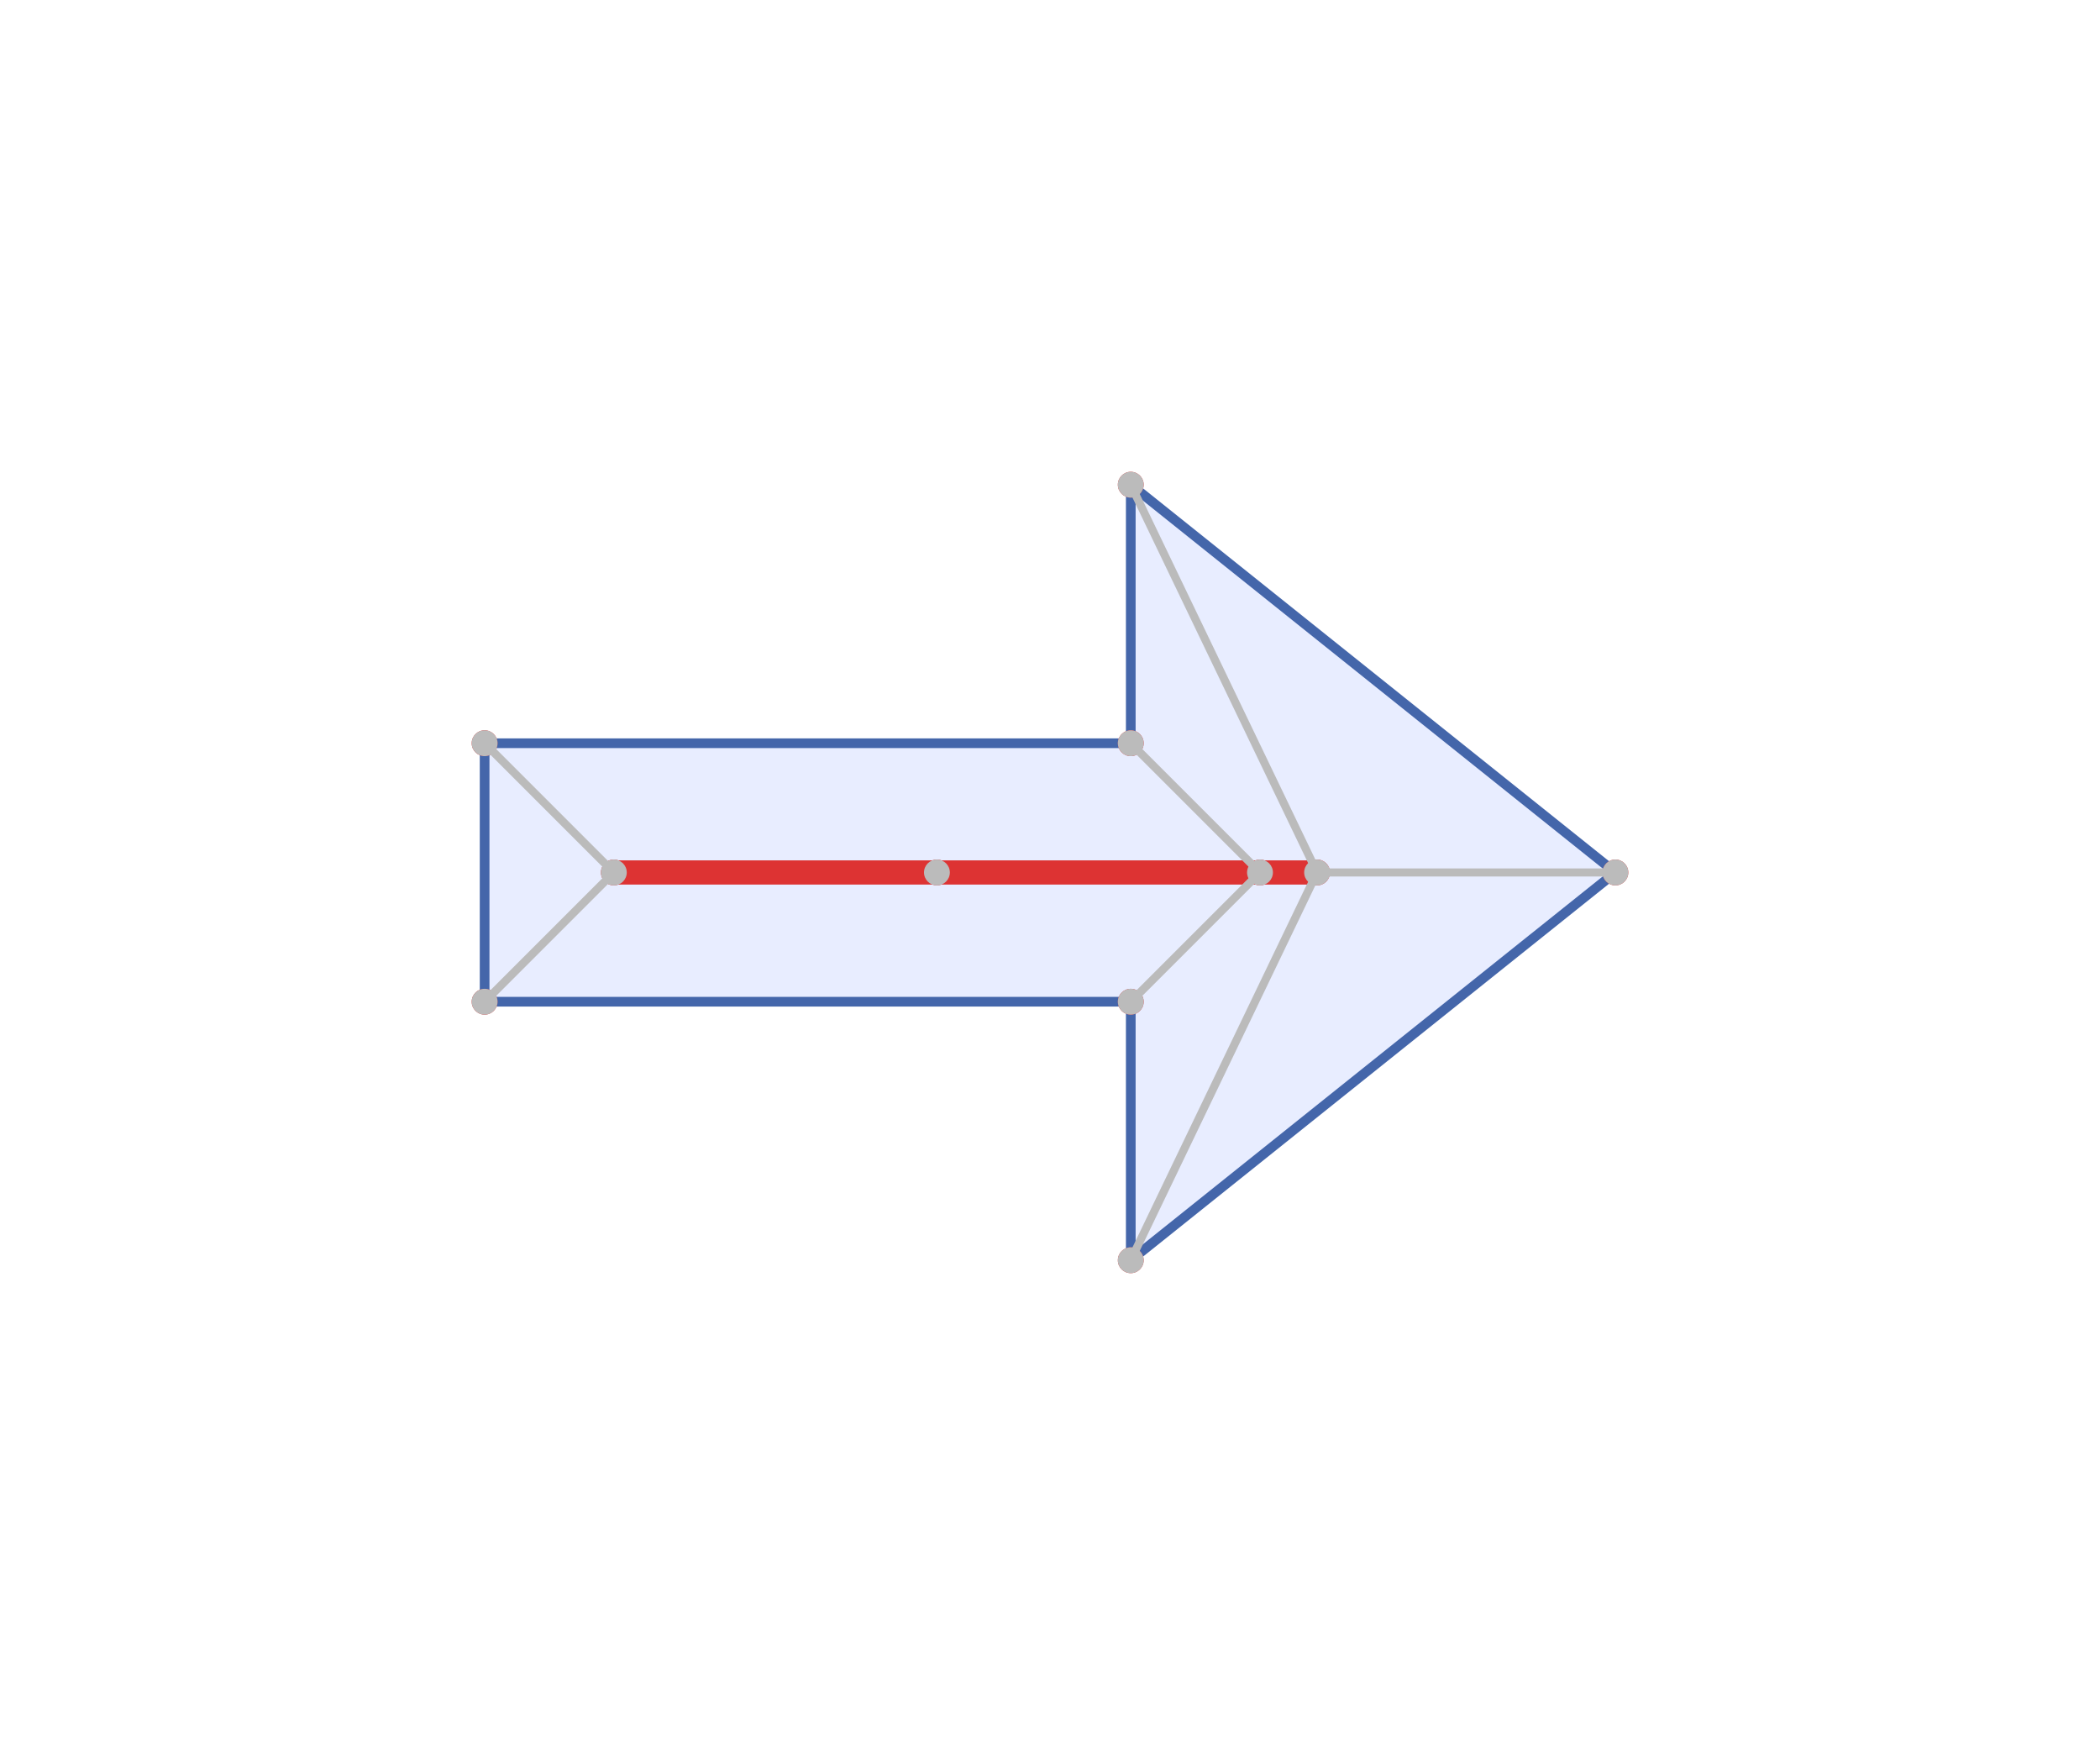
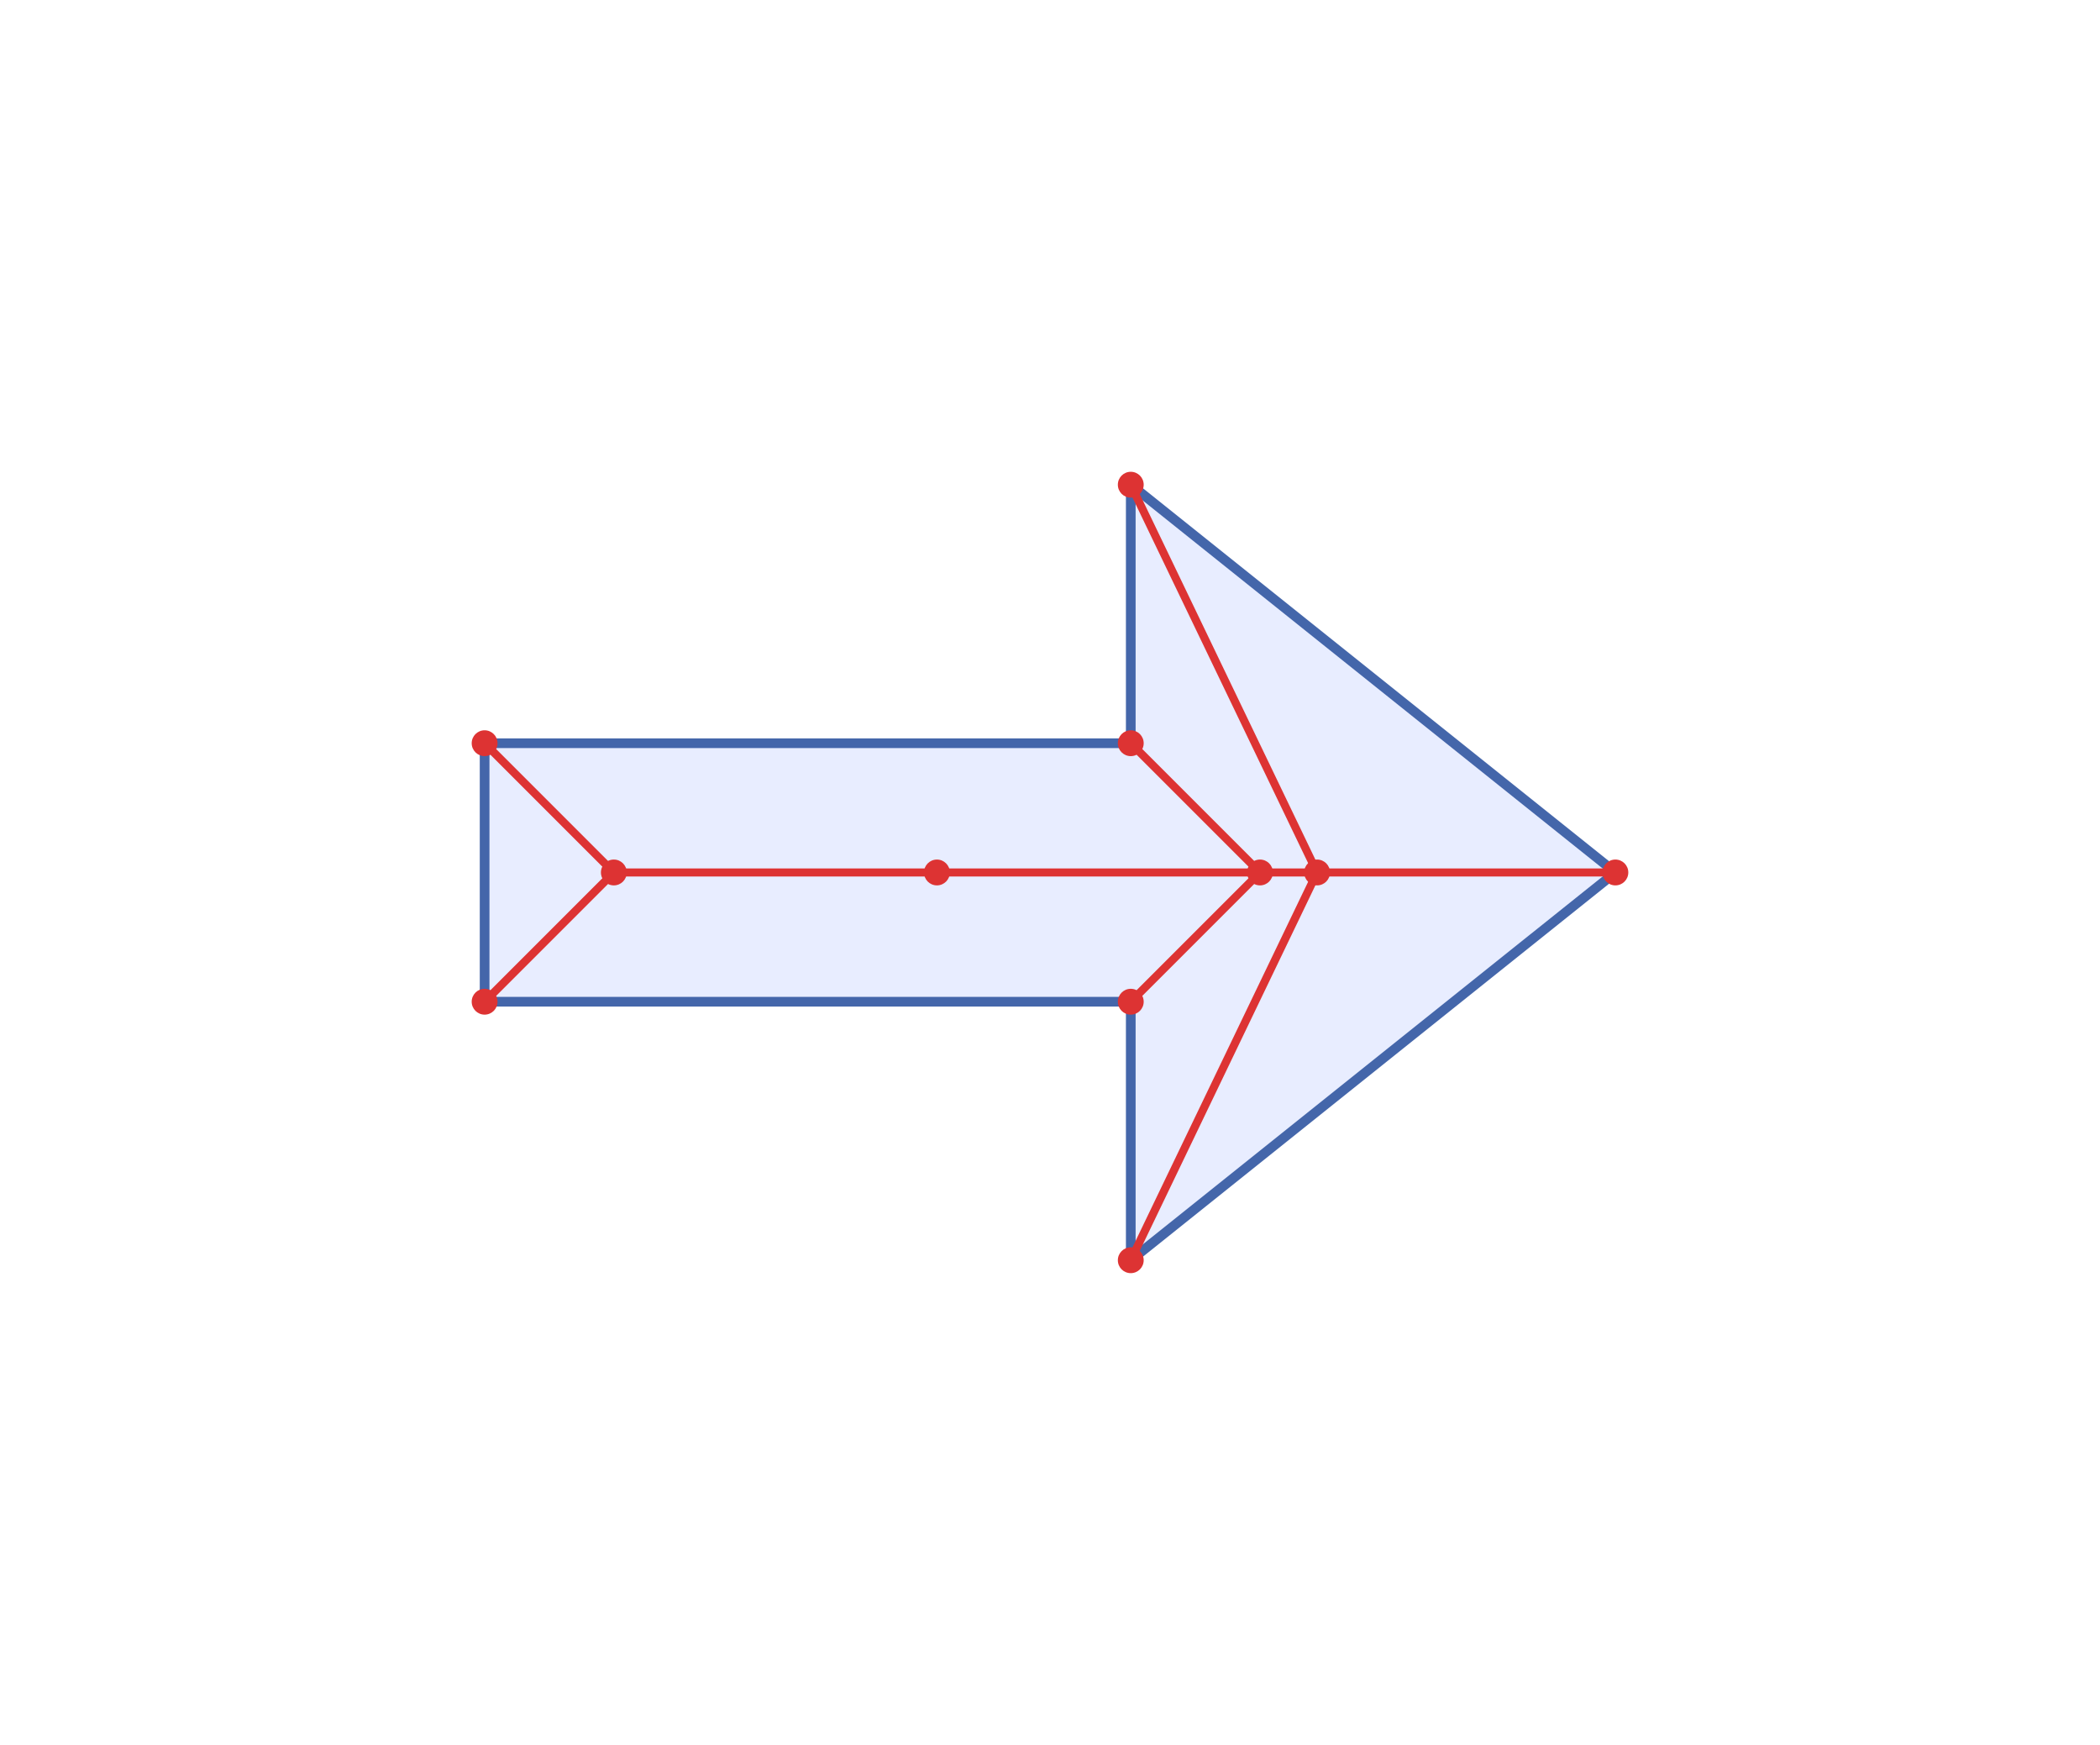
<svg xmlns="http://www.w3.org/2000/svg" width="65" height="54" viewBox="0 0 65 54">
  <path fill="#e8edff" stroke="#4466aa" stroke-width="0.3" d="M15,23 L35,23 L35,15 L50,27 L35,39 L35,31 L15,31 Z" />
-   <line x1="39" y1="27" x2="29" y2="27" stroke="#dd3333" stroke-width="0.75" stroke-linecap="round" />
-   <line x1="19" y1="27" x2="29" y2="27" stroke="#dd3333" stroke-width="0.75" stroke-linecap="round" />
-   <line x1="39" y1="27" x2="40.767" y2="27" stroke="#dd3333" stroke-width="0.75" stroke-linecap="round" />
+   <line x1="15" y1="23" x2="19" y2="27" stroke="#dd3333" stroke-width="0.25" stroke-linecap="round" />
+   <line x1="15" y1="31" x2="19" y2="27" stroke="#dd3333" stroke-width="0.25" stroke-linecap="round" />
+   <line x1="35" y1="23" x2="39" y2="27" stroke="#dd3333" stroke-width="0.25" stroke-linecap="round" />
+   <line x1="35" y1="31" x2="39" y2="27" stroke="#dd3333" stroke-width="0.25" stroke-linecap="round" />
+   <line x1="39" y1="27" x2="29" y2="27" stroke="#dd3333" stroke-width="0.25" stroke-linecap="round" />
+   <line x1="19" y1="27" x2="29" y2="27" stroke="#dd3333" stroke-width="0.25" stroke-linecap="round" />
+   <line x1="35" y1="39" x2="40.767" y2="27" stroke="#dd3333" stroke-width="0.25" stroke-linecap="round" />
+   <line x1="50" y1="27" x2="40.767" y2="27" stroke="#dd3333" stroke-width="0.25" stroke-linecap="round" />
+   <line x1="35" y1="15" x2="40.767" y2="27" stroke="#dd3333" stroke-width="0.25" stroke-linecap="round" />
+   <line x1="39" y1="27" x2="40.767" y2="27" stroke="#dd3333" stroke-width="0.25" stroke-linecap="round" />
  <circle cx="15" cy="23" r="0.4" fill="#dd3333" />
  <circle cx="19" cy="27" r="0.4" fill="#dd3333" />
  <circle cx="15" cy="31" r="0.4" fill="#dd3333" />
  <circle cx="35" cy="23" r="0.4" fill="#dd3333" />
  <circle cx="39" cy="27" r="0.4" fill="#dd3333" />
  <circle cx="35" cy="31" r="0.4" fill="#dd3333" />
  <circle cx="29" cy="27" r="0.4" fill="#dd3333" />
  <circle cx="35" cy="39" r="0.4" fill="#dd3333" />
  <circle cx="40.767" cy="27" r="0.4" fill="#dd3333" />
  <circle cx="50" cy="27" r="0.4" fill="#dd3333" />
  <circle cx="35" cy="15" r="0.4" fill="#dd3333" />
-   <line x1="15" y1="23" x2="19" y2="27" stroke="#bbbbbb" stroke-width="0.25" stroke-linecap="round" />
-   <line x1="15" y1="31" x2="19" y2="27" stroke="#bbbbbb" stroke-width="0.25" stroke-linecap="round" />
-   <line x1="35" y1="23" x2="39" y2="27" stroke="#bbbbbb" stroke-width="0.25" stroke-linecap="round" />
-   <line x1="35" y1="31" x2="39" y2="27" stroke="#bbbbbb" stroke-width="0.25" stroke-linecap="round" />
-   <line x1="35" y1="39" x2="40.767" y2="27" stroke="#bbbbbb" stroke-width="0.25" stroke-linecap="round" />
-   <line x1="50" y1="27" x2="40.767" y2="27" stroke="#bbbbbb" stroke-width="0.25" stroke-linecap="round" />
-   <line x1="35" y1="15" x2="40.767" y2="27" stroke="#bbbbbb" stroke-width="0.25" stroke-linecap="round" />
-   <circle cx="15" cy="23" r="0.4" fill="#bbbbbb" />
-   <circle cx="19" cy="27" r="0.4" fill="#bbbbbb" />
-   <circle cx="15" cy="31" r="0.4" fill="#bbbbbb" />
-   <circle cx="35" cy="23" r="0.4" fill="#bbbbbb" />
-   <circle cx="39" cy="27" r="0.4" fill="#bbbbbb" />
-   <circle cx="35" cy="31" r="0.4" fill="#bbbbbb" />
-   <circle cx="29" cy="27" r="0.4" fill="#bbbbbb" />
-   <circle cx="35" cy="39" r="0.4" fill="#bbbbbb" />
-   <circle cx="40.767" cy="27" r="0.4" fill="#bbbbbb" />
-   <circle cx="50" cy="27" r="0.4" fill="#bbbbbb" />
-   <circle cx="35" cy="15" r="0.4" fill="#bbbbbb" />
</svg>
